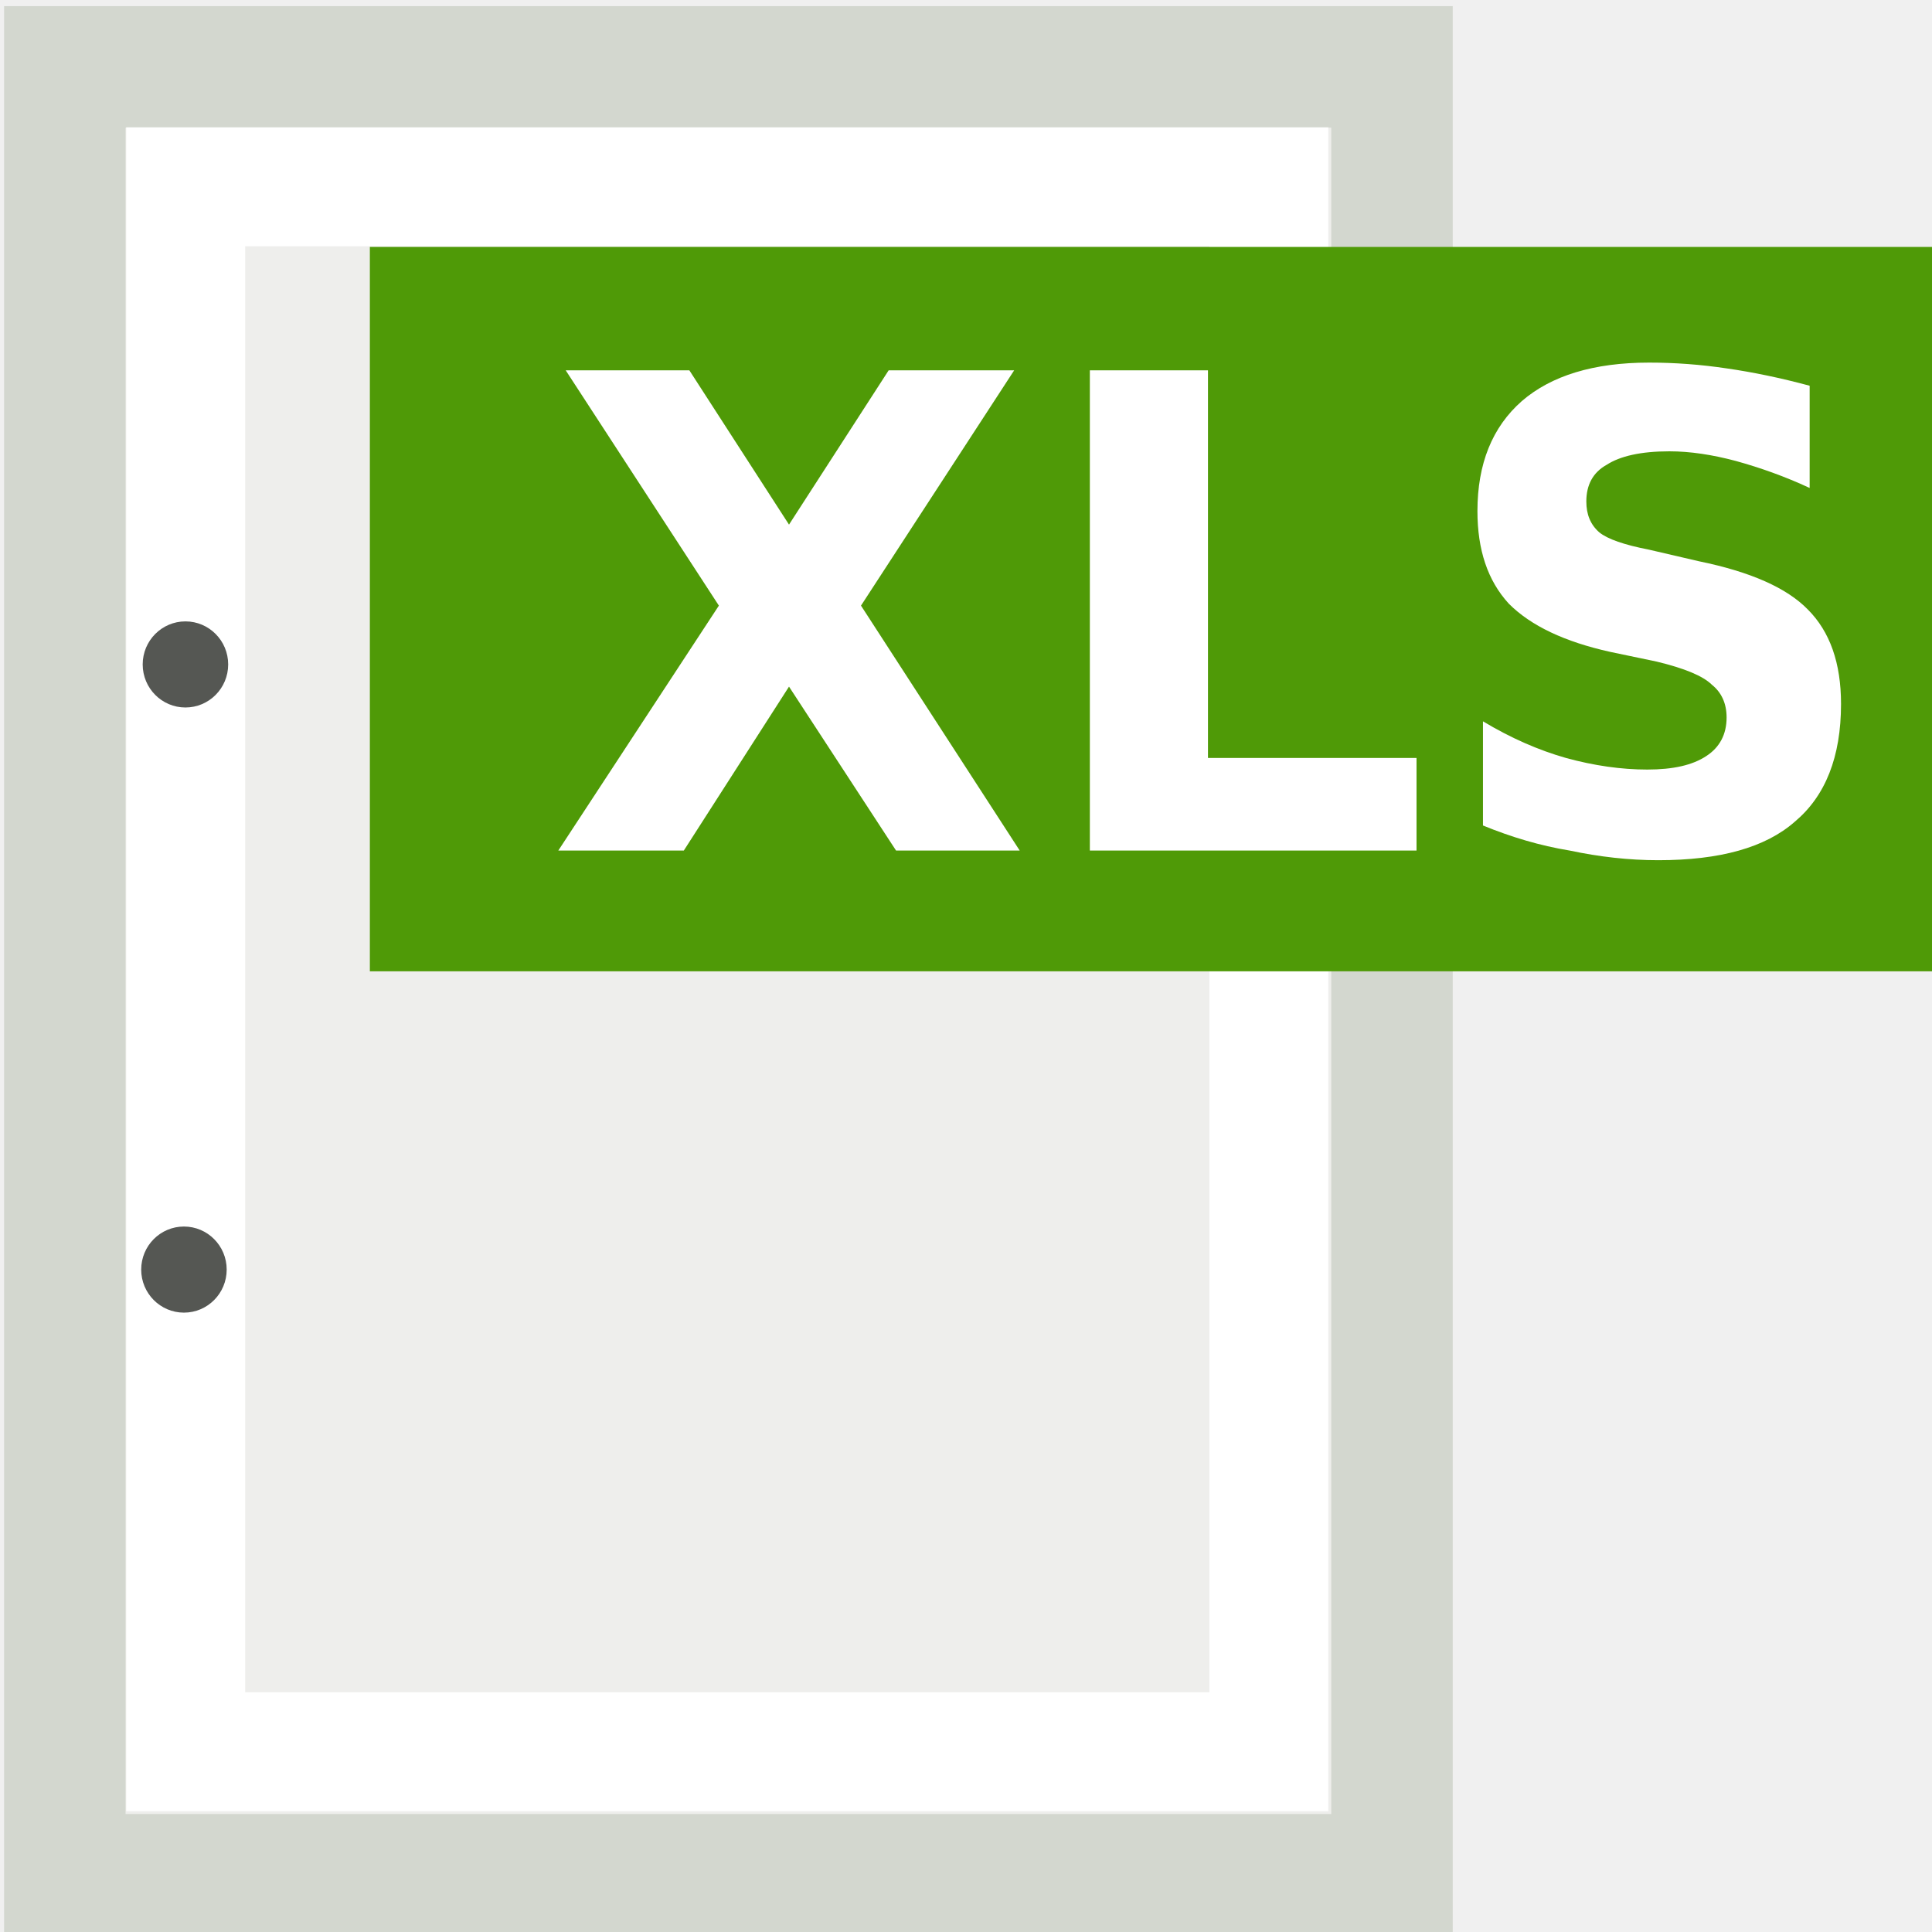
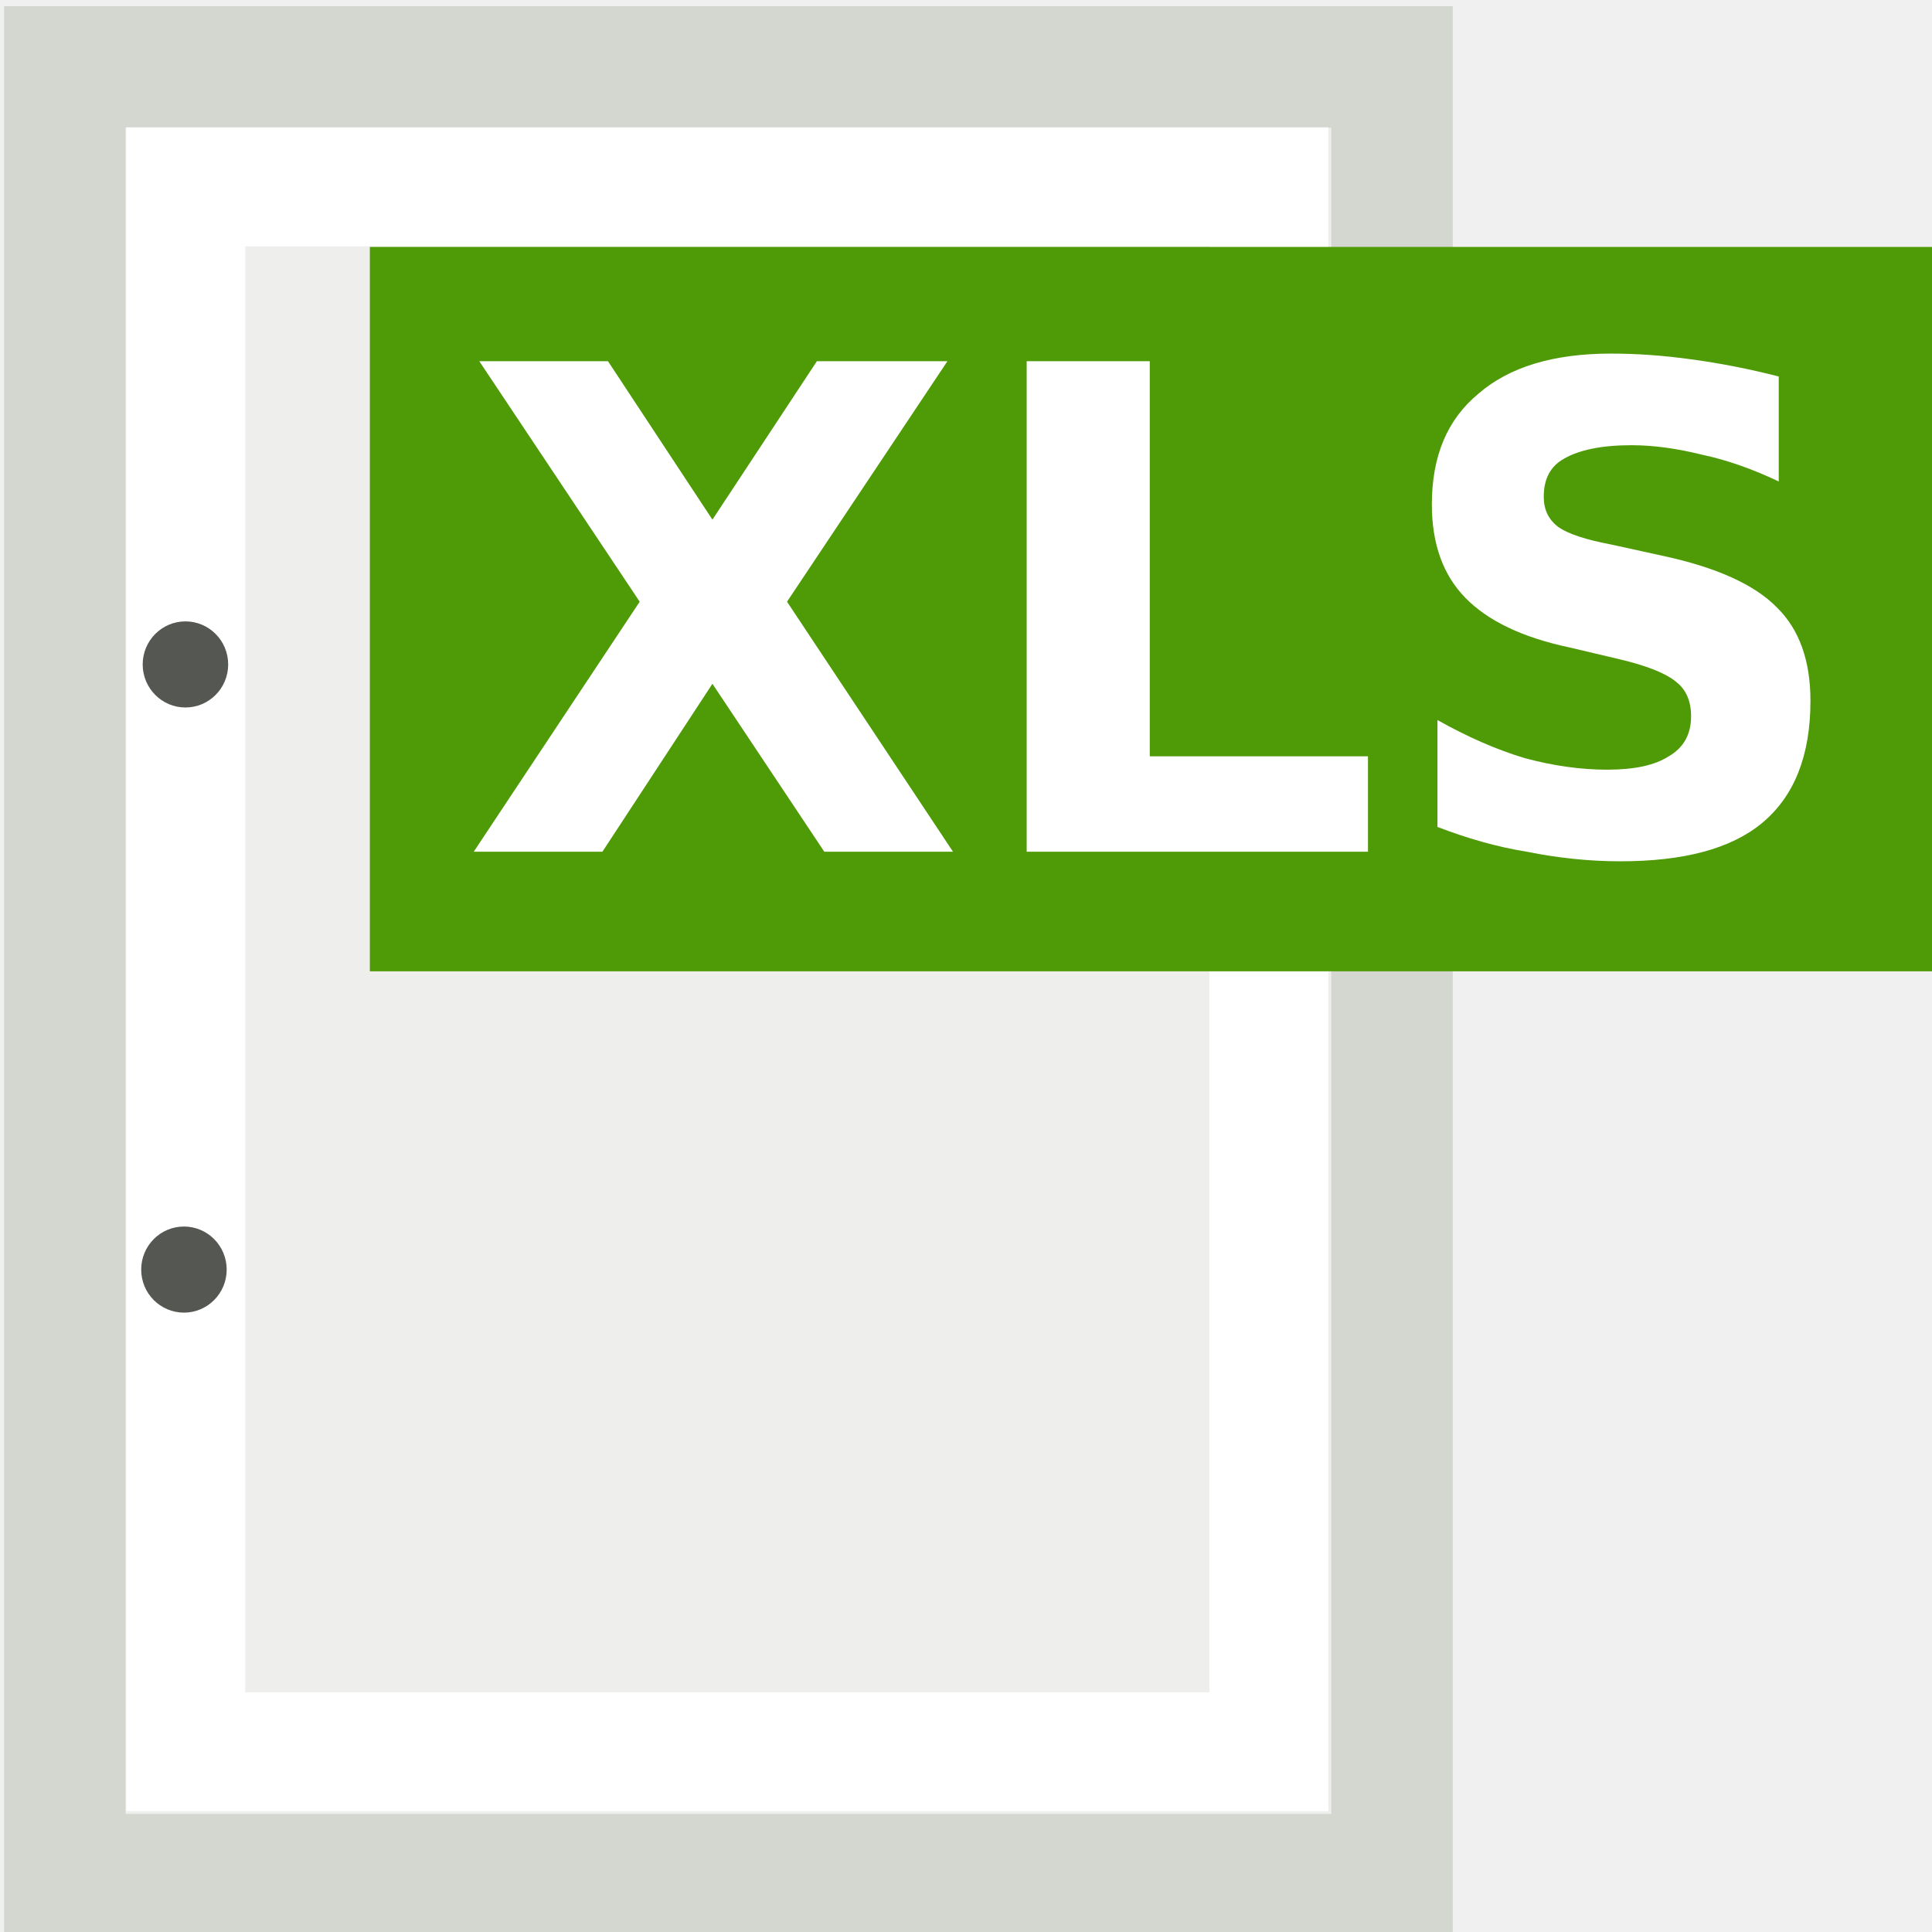
<svg xmlns="http://www.w3.org/2000/svg" width="16" height="16" id="svg3762" version="1.0">
  <defs id="defs3764">
    </defs>
  <g id="layer1">
    <rect style="opacity:1;fill:#eeeeec;fill-opacity:1;fill-rule:evenodd;stroke:#d3d7cf;stroke-width:1.006;stroke-linecap:square;stroke-linejoin:miter;marker:none;marker-start:none;marker-mid:none;marker-end:none;stroke-miterlimit:18.6;stroke-dasharray:none;stroke-dashoffset:0;stroke-opacity:1;visibility:visible;display:inline;overflow:visible;enable-background:accumulate" id="rect3776" width="10.991" height="14.972" x="0.537" y="0.554" />
    <rect style="opacity:1;fill:#eeeeec;fill-opacity:1;fill-rule:evenodd;stroke:#ffffff;stroke-width:0.985;stroke-linecap:square;stroke-linejoin:miter;marker:none;marker-start:none;marker-mid:none;marker-end:none;stroke-miterlimit:18.6;stroke-dasharray:none;stroke-dashoffset:0;stroke-opacity:1;visibility:visible;display:inline;overflow:visible;enable-background:accumulate" id="rect4345" width="8.97" height="12.96" x="1.538" y="1.547" />
    <path style="opacity:1;fill:#555753;fill-opacity:1;fill-rule:evenodd;stroke:none;stroke-width:1;stroke-linecap:square;stroke-linejoin:miter;marker:none;marker-start:none;marker-mid:none;marker-end:none;stroke-miterlimit:18.6;stroke-dasharray:none;stroke-dashoffset:0;stroke-opacity:1;visibility:visible;display:inline;overflow:visible;enable-background:accumulate" id="path4313" d="M 4.91,8.485 A 1.036,1.036 0 1 1 2.838,8.485 A 1.036,1.036 0 1 1 4.91,8.485 z" transform="matrix(0.3416989,0,0,0.3441201,0.211955,2.582713)" />
    <path style="opacity:1;fill:#555753;fill-opacity:1;fill-rule:evenodd;stroke:none;stroke-width:1;stroke-linecap:square;stroke-linejoin:miter;marker:none;marker-start:none;marker-mid:none;marker-end:none;stroke-miterlimit:18.6;stroke-dasharray:none;stroke-dashoffset:0;stroke-opacity:1;visibility:visible;display:inline;overflow:visible;enable-background:accumulate" id="path4315" d="M 4.91,8.485 A 1.036,1.036 0 1 1 2.838,8.485 A 1.036,1.036 0 1 1 4.91,8.485 z" transform="matrix(0.3416989,0,0,0.3441201,0.1995757,7.594277)" />
    <rect style="opacity:0.995;fill:#4e9a06;fill-opacity:1;stroke:none;stroke-width:1;stroke-linejoin:miter;stroke-miterlimit:18.6;stroke-dasharray:none;stroke-dashoffset:0;stroke-opacity:1" id="rect2671" width="13.019" height="5.999" x="3.063" y="2.045" />
-     <text xml:space="preserve" style="font-size:5.327px;font-style:normal;font-weight:normal;fill:#ffffff;fill-opacity:1;stroke:none;stroke-width:1px;stroke-linecap:butt;stroke-linejoin:miter;stroke-opacity:1;font-family:Bitstream Vera Sans" x="4.632" y="6.888" id="text3443" transform="scale(0.978228,1.022256)">
-       <tspan id="tspan3445" x="4.632" y="6.888" style="font-weight:bold;fill:#ffffff;fill-opacity:1">XLS</tspan>
+     <text xml:space="preserve" style="font-size:5.501px;font-style:normal;font-weight:normal;fill:#ffffff;fill-opacity:1;stroke:none;stroke-width:1px;stroke-linecap:butt;stroke-linejoin:miter;stroke-opacity:1;font-family:Bitstream Vera Sans" x="3.859" y="6.975" id="text3443" transform="scale(0.9884894,1.011645)">
+       <tspan id="tspan3445" x="3.859" y="6.975" style="font-weight:bold;fill:#ffffff;fill-opacity:1">XLS</tspan>
    </text>
  </g>
</svg>
